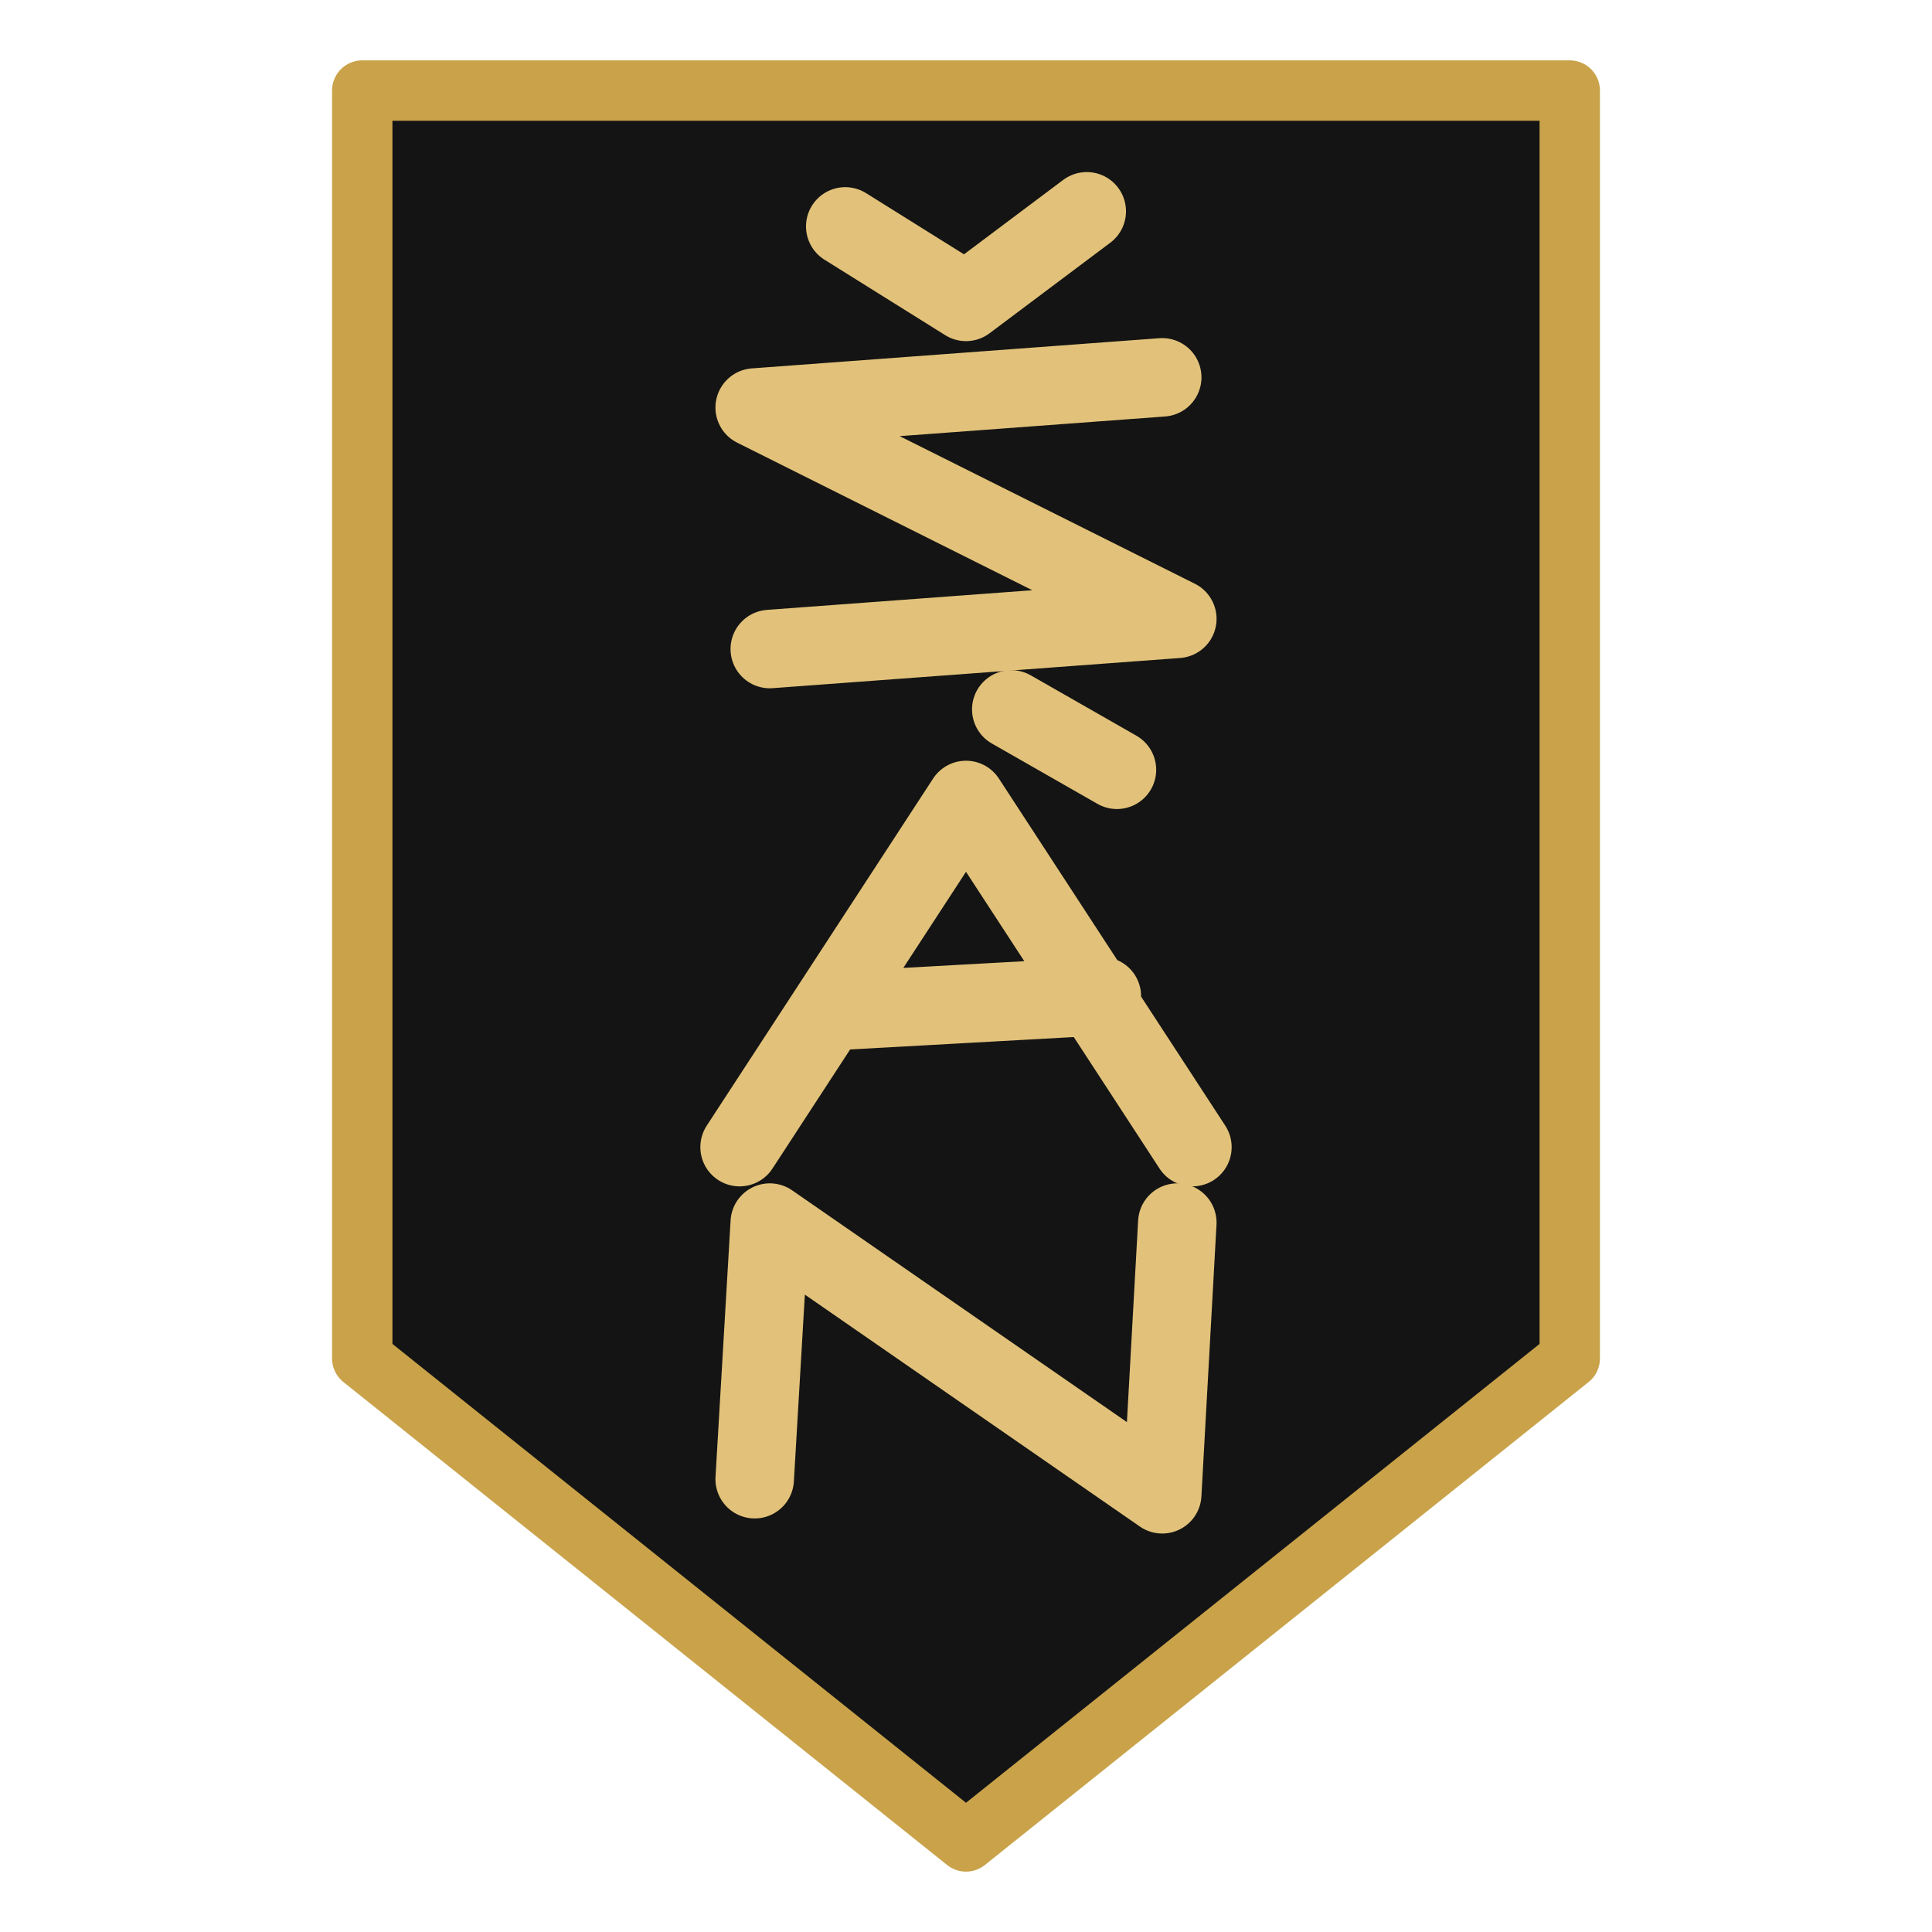
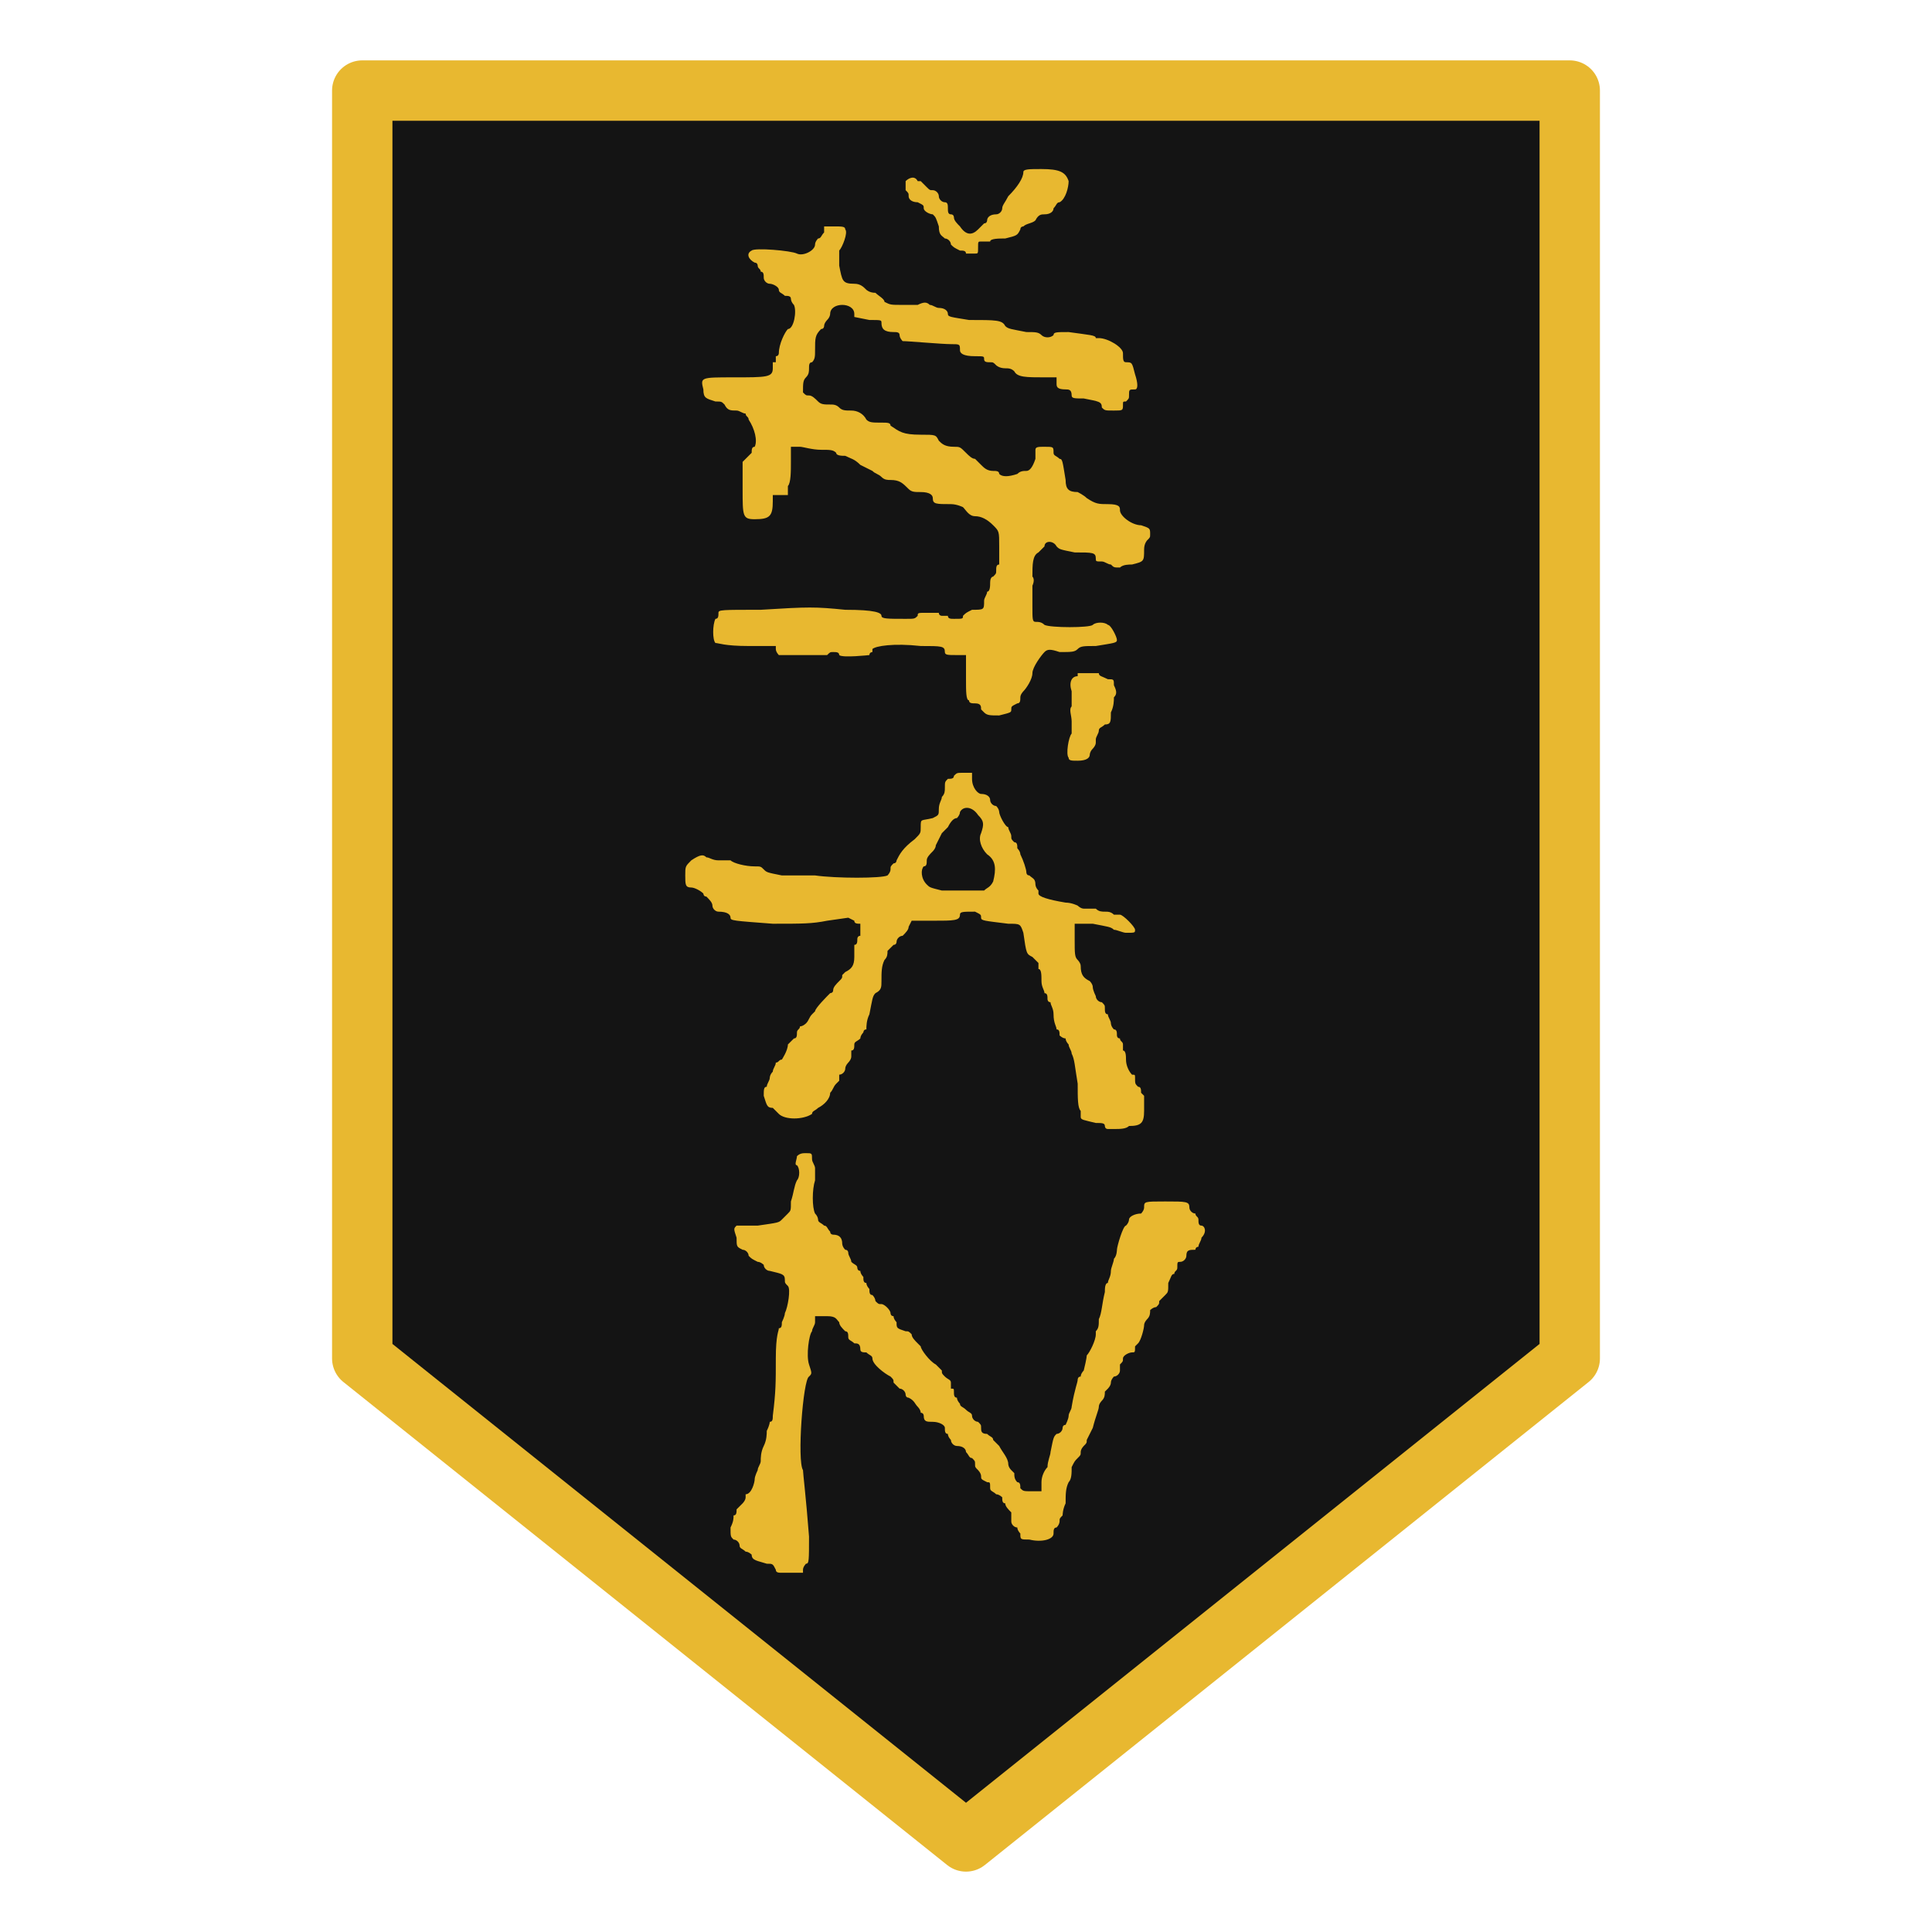
<svg xmlns="http://www.w3.org/2000/svg" viewBox="0 0 64 64" role="img">
-   <path d="M12 3 H52 V45 L32 61 L12 45 Z" fill="#141414" stroke="#c9a24a" stroke-width="2" stroke-linejoin="round" />
-   <g fill="none" stroke="#e2c27a" stroke-width="2.6" stroke-linecap="round" stroke-linejoin="round">
-     <path d="M28 7.5 L32 10 L36 7" />
-     <path d="M38.5 12.5 L25 13.5 L39 20.5 L25.5 21.5" />
-     <path d="M33.5 23.5 L37 25.5" />
-     <path d="M24.5 38 L32 26.5 L39.5 38 M27.5 33.5 L36.5 33" />
-     <path d="M25 49 L25.5 40.5 L38.5 49.5 L39 40.5" />
-   </g>
+   <path d="M12 3 H52 V45 L32 61 L12 45 Z" fill="#141414" stroke="#e8b830" stroke-width="2" stroke-linejoin="round" />
+   <path d="M25.9 52.1 C25.8 52.1 25.7 52.1 25.7 52.0 C25.6 51.8 25.6 51.8 25.4 51.8 C25.1 51.7 24.9 51.7 24.9 51.5 C24.9 51.5 24.8 51.4 24.7 51.4 C24.6 51.3 24.5 51.3 24.5 51.2 C24.5 51.1 24.4 51.0 24.3 51.0 C24.2 50.9 24.2 50.9 24.2 50.6 C24.3 50.4 24.3 50.3 24.3 50.2 C24.4 50.2 24.4 50.1 24.4 50.0 C24.4 50.0 24.5 49.9 24.6 49.8 C24.6 49.8 24.7 49.7 24.7 49.6 C24.7 49.6 24.7 49.5 24.7 49.5 C24.9 49.5 25.0 49.1 25.0 49.0 C25.0 48.9 25.1 48.7 25.1 48.7 C25.1 48.6 25.2 48.5 25.2 48.4 C25.2 48.3 25.2 48.1 25.3 47.9 C25.4 47.7 25.4 47.5 25.4 47.4 C25.5 47.2 25.5 47.1 25.5 47.1 C25.6 47.1 25.6 47.0 25.6 46.9 C25.7 46.1 25.7 45.8 25.7 45.0 C25.7 44.2 25.8 44.1 25.8 44.0 C25.9 44.0 25.9 43.9 25.9 43.8 C25.9 43.8 26.0 43.6 26.0 43.5 C26.1 43.3 26.2 42.7 26.1 42.6 C26.0 42.5 26.0 42.5 26.0 42.4 C26.0 42.2 25.9 42.2 25.5 42.1 C25.4 42.1 25.3 42.0 25.3 41.9 C25.3 41.9 25.2 41.8 25.1 41.8 C24.9 41.7 24.9 41.7 24.8 41.6 C24.8 41.5 24.7 41.4 24.6 41.4 C24.4 41.3 24.4 41.3 24.4 41.0 C24.3 40.7 24.3 40.7 24.4 40.6 C24.4 40.6 24.7 40.6 25.1 40.6 C25.8 40.5 25.8 40.5 25.9 40.4 C25.9 40.4 26.0 40.3 26.1 40.2 C26.2 40.1 26.2 40.1 26.2 39.8 C26.3 39.5 26.3 39.3 26.4 39.1 C26.5 39.0 26.5 38.7 26.4 38.6 C26.3 38.6 26.4 38.4 26.4 38.3 C26.5 38.2 26.6 38.2 26.7 38.2 C26.9 38.2 26.9 38.2 26.9 38.4 C26.9 38.5 27.0 38.6 27.0 38.7 C27.0 38.8 27.0 38.9 27.0 39.1 C26.9 39.4 26.9 40.0 27.0 40.2 C27.1 40.3 27.1 40.4 27.1 40.4 C27.1 40.5 27.2 40.5 27.3 40.6 C27.4 40.6 27.4 40.7 27.5 40.8 C27.5 40.9 27.6 40.9 27.6 40.9 C27.8 40.9 27.9 41.0 27.9 41.2 C27.9 41.2 27.9 41.3 28.0 41.4 C28.1 41.4 28.1 41.5 28.1 41.5 C28.1 41.6 28.2 41.7 28.2 41.8 C28.3 41.9 28.4 41.9 28.4 42.0 C28.4 42.0 28.4 42.1 28.5 42.1 C28.5 42.2 28.6 42.3 28.6 42.3 C28.6 42.4 28.6 42.5 28.7 42.5 C28.7 42.6 28.8 42.7 28.8 42.7 C28.8 42.8 28.8 42.9 28.9 42.9 C29.0 43.0 29.0 43.1 29.0 43.1 C29.1 43.2 29.1 43.2 29.2 43.2 C29.3 43.2 29.5 43.4 29.5 43.5 C29.5 43.5 29.5 43.6 29.6 43.6 C29.6 43.7 29.7 43.8 29.7 43.8 C29.7 44.0 29.7 44.0 30.0 44.1 C30.1 44.1 30.1 44.1 30.2 44.2 C30.2 44.3 30.3 44.4 30.4 44.5 C30.4 44.5 30.5 44.6 30.5 44.6 C30.5 44.7 30.8 45.1 31.0 45.2 C31.1 45.3 31.2 45.4 31.2 45.4 C31.2 45.5 31.2 45.5 31.3 45.6 C31.4 45.7 31.5 45.7 31.5 45.8 C31.5 45.9 31.5 45.9 31.5 46.0 C31.6 46.0 31.6 46.0 31.6 46.1 C31.6 46.2 31.6 46.3 31.7 46.3 C31.7 46.4 31.8 46.5 31.8 46.5 C31.8 46.6 31.9 46.6 32.0 46.7 C32.1 46.8 32.2 46.8 32.2 46.9 C32.2 47.0 32.3 47.1 32.4 47.1 C32.5 47.2 32.5 47.2 32.5 47.3 C32.5 47.4 32.5 47.5 32.7 47.5 C32.8 47.6 32.9 47.6 32.9 47.7 C32.9 47.7 33.0 47.8 33.1 47.9 C33.2 48.1 33.4 48.3 33.4 48.5 C33.4 48.5 33.4 48.6 33.5 48.7 C33.5 48.7 33.6 48.8 33.6 48.8 C33.6 48.9 33.6 49.0 33.7 49.1 C33.8 49.1 33.8 49.2 33.8 49.3 C33.9 49.4 33.9 49.4 34.2 49.4 L34.5 49.4 L34.5 49.1 C34.5 48.9 34.6 48.7 34.7 48.6 C34.7 48.4 34.8 48.2 34.8 48.1 C34.9 47.6 34.9 47.6 35.0 47.5 C35.1 47.5 35.2 47.4 35.2 47.3 C35.2 47.3 35.2 47.2 35.3 47.2 C35.3 47.2 35.4 47.0 35.4 46.9 C35.4 46.8 35.5 46.7 35.5 46.6 C35.6 46.0 35.7 45.8 35.7 45.7 C35.7 45.7 35.7 45.6 35.8 45.6 C35.8 45.5 35.9 45.4 35.9 45.4 C36.0 45.0 36.0 44.9 36.0 44.9 C36.1 44.8 36.3 44.4 36.3 44.2 C36.3 44.2 36.3 44.1 36.3 44.1 C36.4 44.0 36.4 43.9 36.4 43.7 C36.5 43.5 36.5 43.2 36.6 42.8 C36.6 42.7 36.6 42.5 36.7 42.5 C36.7 42.4 36.8 42.3 36.8 42.1 C36.8 42.0 36.9 41.8 36.9 41.7 C37.0 41.6 37.0 41.4 37.0 41.4 C37.0 41.3 37.2 40.6 37.3 40.6 C37.4 40.5 37.4 40.4 37.4 40.4 C37.4 40.3 37.6 40.2 37.8 40.2 C37.8 40.2 37.9 40.1 37.9 40.0 C37.9 39.8 37.9 39.8 38.6 39.8 C39.3 39.8 39.4 39.8 39.4 40.0 C39.4 40.1 39.5 40.2 39.6 40.2 C39.6 40.3 39.7 40.3 39.7 40.4 C39.7 40.5 39.7 40.6 39.8 40.6 C39.9 40.6 40.0 40.8 39.8 41.0 C39.8 41.1 39.7 41.2 39.7 41.3 C39.7 41.3 39.6 41.3 39.6 41.4 C39.4 41.4 39.3 41.4 39.3 41.6 C39.3 41.7 39.2 41.8 39.1 41.8 C39.0 41.8 39.0 41.8 39.0 42.0 C39.0 42.1 38.9 42.1 38.9 42.2 C38.8 42.2 38.8 42.3 38.7 42.5 C38.7 42.8 38.7 42.8 38.6 42.9 C38.5 43.0 38.4 43.1 38.4 43.1 C38.4 43.2 38.4 43.2 38.3 43.3 C38.2 43.3 38.1 43.4 38.1 43.4 C38.1 43.5 38.1 43.6 38.0 43.7 C38.0 43.7 37.9 43.8 37.9 43.9 C37.9 44.0 37.8 44.4 37.7 44.5 C37.7 44.5 37.6 44.6 37.6 44.6 C37.6 44.8 37.6 44.8 37.5 44.8 C37.4 44.8 37.2 44.9 37.2 45.0 C37.2 45.1 37.2 45.1 37.1 45.2 C37.1 45.2 37.1 45.3 37.1 45.4 C37.1 45.5 37.0 45.6 36.9 45.6 C36.9 45.6 36.8 45.7 36.8 45.8 C36.8 45.9 36.7 46.0 36.7 46.0 C36.7 46.0 36.6 46.1 36.6 46.1 C36.6 46.2 36.6 46.3 36.5 46.4 C36.5 46.4 36.4 46.5 36.4 46.6 C36.4 46.7 36.3 46.9 36.2 47.3 C36.1 47.5 36.0 47.7 36.0 47.7 C36.0 47.8 36.0 47.8 35.9 47.9 C35.9 47.9 35.8 48.0 35.8 48.1 C35.8 48.2 35.8 48.2 35.7 48.3 C35.6 48.4 35.6 48.4 35.5 48.6 C35.5 48.8 35.5 49.0 35.4 49.1 C35.3 49.3 35.3 49.5 35.3 49.8 C35.2 50.0 35.2 50.2 35.2 50.2 C35.1 50.3 35.1 50.3 35.1 50.4 C35.1 50.4 35.1 50.5 35.0 50.6 C34.9 50.6 34.9 50.7 34.9 50.8 C34.9 51.0 34.5 51.1 34.1 51.0 C33.8 51.0 33.8 51.0 33.8 50.8 C33.8 50.8 33.7 50.7 33.7 50.6 C33.6 50.6 33.5 50.5 33.5 50.4 C33.5 50.3 33.5 50.2 33.5 50.1 C33.4 50.0 33.3 49.9 33.3 49.8 C33.2 49.8 33.2 49.7 33.2 49.6 C33.2 49.6 33.1 49.5 33.0 49.5 C32.9 49.4 32.8 49.4 32.8 49.3 C32.8 49.1 32.8 49.1 32.7 49.1 C32.5 49.0 32.5 49.0 32.5 48.9 C32.5 48.8 32.4 48.7 32.4 48.7 C32.3 48.6 32.3 48.6 32.3 48.5 C32.3 48.4 32.3 48.4 32.2 48.3 C32.1 48.3 32.1 48.2 32.0 48.1 C32.0 48.0 31.9 47.9 31.7 47.9 C31.6 47.9 31.5 47.8 31.5 47.7 C31.5 47.7 31.4 47.6 31.4 47.5 C31.3 47.5 31.3 47.4 31.3 47.3 C31.3 47.2 31.1 47.1 30.9 47.1 C30.7 47.1 30.6 47.1 30.6 46.9 C30.6 46.9 30.6 46.8 30.5 46.8 C30.5 46.7 30.4 46.6 30.4 46.6 C30.3 46.5 30.3 46.4 30.1 46.3 C30.0 46.3 30.0 46.2 30.0 46.2 C30.0 46.1 29.9 46.0 29.8 46.0 C29.7 45.9 29.6 45.8 29.6 45.8 C29.6 45.7 29.6 45.7 29.5 45.6 C29.3 45.5 28.9 45.2 28.9 45.0 C28.9 44.9 28.8 44.9 28.7 44.8 C28.6 44.8 28.5 44.8 28.5 44.7 C28.5 44.5 28.4 44.5 28.3 44.5 C28.2 44.4 28.1 44.4 28.1 44.3 C28.1 44.2 28.1 44.1 28.0 44.1 C27.9 44.0 27.8 43.9 27.8 43.8 C27.7 43.7 27.7 43.6 27.4 43.6 L27.0 43.6 L27.0 43.8 C27.0 43.9 26.9 44.0 26.9 44.1 C26.8 44.2 26.7 44.9 26.8 45.2 C26.9 45.5 26.9 45.5 26.8 45.6 C26.6 45.7 26.4 48.4 26.6 48.7 C26.6 48.8 26.7 49.6 26.8 50.9 C26.8 51.7 26.8 51.8 26.7 51.8 C26.7 51.8 26.6 51.9 26.6 52.0 C26.6 52.0 26.6 52.1 26.6 52.1 C26.6 52.1 26.1 52.1 25.9 52.1 Z M36.7 37.4 C36.6 37.4 36.6 37.3 36.6 37.3 C36.6 37.2 36.5 37.2 36.3 37.2 C35.9 37.1 35.8 37.1 35.8 37.0 C35.8 36.9 35.8 36.8 35.8 36.8 C35.7 36.7 35.7 36.4 35.7 35.9 C35.6 35.3 35.6 35.1 35.5 34.9 C35.5 34.8 35.4 34.7 35.4 34.6 C35.4 34.6 35.3 34.5 35.3 34.4 C35.2 34.4 35.1 34.3 35.1 34.3 C35.1 34.2 35.1 34.1 35.0 34.1 C35.0 34.0 34.9 33.9 34.9 33.6 C34.9 33.4 34.8 33.3 34.8 33.2 C34.7 33.2 34.7 33.1 34.7 33.1 C34.7 33.0 34.7 32.9 34.6 32.9 C34.6 32.8 34.5 32.7 34.5 32.5 C34.5 32.3 34.5 32.1 34.4 32.1 C34.4 32.1 34.4 32.0 34.4 31.9 C34.4 31.9 34.3 31.8 34.2 31.7 C34.0 31.6 34.0 31.6 33.9 30.9 C33.8 30.6 33.8 30.6 33.4 30.6 C32.6 30.5 32.5 30.5 32.5 30.4 C32.5 30.3 32.5 30.3 32.3 30.2 C31.9 30.2 31.8 30.2 31.8 30.3 C31.8 30.5 31.6 30.5 30.9 30.5 L30.2 30.5 L30.1 30.7 C30.1 30.8 30.0 30.9 29.9 31.0 C29.8 31.0 29.7 31.1 29.7 31.2 C29.7 31.2 29.7 31.3 29.6 31.3 C29.5 31.4 29.4 31.5 29.4 31.5 C29.4 31.6 29.4 31.7 29.3 31.8 C29.2 32.0 29.2 32.2 29.2 32.5 C29.2 32.7 29.2 32.8 29.0 32.9 C28.9 33.0 28.9 33.1 28.8 33.6 C28.7 33.8 28.7 34.0 28.7 34.1 C28.6 34.1 28.6 34.2 28.6 34.2 C28.6 34.2 28.5 34.3 28.5 34.4 C28.4 34.5 28.3 34.5 28.3 34.6 C28.3 34.7 28.3 34.8 28.2 34.8 C28.2 34.9 28.2 35.0 28.2 35.0 C28.2 35.1 28.1 35.2 28.1 35.2 C28.1 35.2 28.0 35.3 28.0 35.4 C28.0 35.5 27.9 35.6 27.8 35.6 C27.8 35.6 27.8 35.7 27.8 35.8 C27.8 35.8 27.7 35.9 27.7 35.9 C27.6 36.0 27.6 36.1 27.5 36.2 C27.5 36.4 27.3 36.6 27.1 36.7 C27.0 36.8 26.9 36.8 26.9 36.9 C26.6 37.1 26.0 37.1 25.8 36.9 C25.7 36.8 25.6 36.7 25.6 36.7 C25.4 36.7 25.4 36.6 25.3 36.3 C25.3 36.1 25.3 36.0 25.4 36.0 C25.4 35.9 25.5 35.8 25.5 35.7 C25.5 35.7 25.5 35.6 25.6 35.5 C25.6 35.4 25.7 35.3 25.7 35.2 C25.8 35.2 25.8 35.1 25.9 35.1 C25.9 35.1 26.1 34.8 26.1 34.6 C26.1 34.6 26.2 34.5 26.3 34.4 C26.4 34.4 26.4 34.3 26.4 34.2 C26.4 34.1 26.5 34.1 26.5 34.0 C26.6 34.0 26.7 33.9 26.7 33.9 C26.8 33.8 26.8 33.7 26.9 33.6 C26.9 33.6 27.0 33.5 27.0 33.5 C27.0 33.4 27.4 33.0 27.5 32.9 C27.5 32.9 27.6 32.9 27.6 32.8 C27.6 32.7 27.7 32.6 27.8 32.5 C27.9 32.4 27.9 32.4 27.9 32.3 C27.9 32.3 28.0 32.2 28.0 32.2 C28.2 32.1 28.3 32.0 28.3 31.7 C28.3 31.5 28.3 31.4 28.3 31.3 C28.4 31.3 28.4 31.2 28.4 31.1 C28.4 31.1 28.4 31.0 28.5 31.0 C28.5 30.9 28.5 30.6 28.5 30.6 C28.4 30.6 28.3 30.6 28.3 30.5 L28.1 30.4 L27.4 30.5 C26.9 30.6 26.6 30.6 25.6 30.6 C24.3 30.5 24.2 30.5 24.2 30.4 C24.2 30.3 24.1 30.2 23.8 30.2 C23.7 30.2 23.6 30.1 23.6 30.0 C23.6 29.9 23.5 29.8 23.4 29.7 C23.3 29.7 23.3 29.6 23.3 29.6 C23.2 29.5 23.0 29.4 22.9 29.4 C22.7 29.4 22.7 29.3 22.7 29.0 C22.7 28.7 22.7 28.7 22.9 28.5 C23.2 28.3 23.3 28.3 23.4 28.4 C23.5 28.4 23.6 28.5 23.8 28.5 C24.1 28.5 24.2 28.5 24.2 28.5 C24.3 28.6 24.7 28.7 25.0 28.7 C25.2 28.7 25.2 28.7 25.3 28.8 C25.4 28.9 25.4 28.9 25.9 29.0 C26.2 29.0 26.7 29.0 27.0 29.0 C27.7 29.1 29.2 29.1 29.4 29.0 C29.4 29.0 29.5 28.9 29.5 28.8 C29.5 28.7 29.5 28.7 29.6 28.6 C29.7 28.6 29.7 28.5 29.7 28.5 C29.8 28.3 29.9 28.1 30.3 27.8 C30.5 27.6 30.5 27.6 30.5 27.4 C30.5 27.1 30.5 27.2 30.9 27.1 C31.1 27.0 31.1 27.0 31.1 26.8 C31.1 26.6 31.2 26.5 31.2 26.4 C31.3 26.3 31.3 26.2 31.3 26.1 C31.3 25.9 31.3 25.9 31.4 25.8 C31.5 25.8 31.6 25.8 31.6 25.7 C31.7 25.6 31.7 25.6 31.9 25.6 L32.2 25.6 L32.2 25.8 C32.2 26.1 32.4 26.3 32.5 26.3 C32.7 26.3 32.8 26.4 32.8 26.5 C32.8 26.6 32.9 26.7 33.0 26.7 C33.1 26.8 33.1 26.9 33.1 26.9 C33.1 27.0 33.3 27.4 33.4 27.4 C33.4 27.5 33.5 27.6 33.5 27.7 C33.5 27.8 33.5 27.8 33.6 27.9 C33.7 27.9 33.7 28.0 33.7 28.1 C33.7 28.1 33.8 28.2 33.8 28.3 C33.9 28.5 34.0 28.8 34.0 28.9 C34.0 28.9 34.0 29.0 34.1 29.0 C34.2 29.1 34.3 29.1 34.3 29.3 C34.3 29.3 34.3 29.4 34.4 29.5 C34.4 29.5 34.4 29.5 34.4 29.6 C34.4 29.7 34.7 29.8 35.3 29.9 C35.5 29.9 35.7 30.0 35.7 30.0 C35.7 30.0 35.8 30.1 35.9 30.1 C36.0 30.1 36.2 30.1 36.3 30.1 C36.4 30.2 36.5 30.2 36.6 30.2 C36.7 30.2 36.8 30.2 36.9 30.3 C37.0 30.3 37.1 30.3 37.1 30.3 C37.2 30.3 37.6 30.7 37.6 30.8 C37.6 30.9 37.6 30.9 37.3 30.9 C37.2 30.9 37.0 30.8 36.9 30.8 C36.8 30.7 36.7 30.7 36.2 30.6 L35.6 30.6 L35.6 31.1 C35.6 31.6 35.6 31.7 35.7 31.8 C35.7 31.8 35.8 31.9 35.8 32.0 C35.8 32.3 35.9 32.4 36.1 32.5 C36.1 32.5 36.2 32.6 36.2 32.7 C36.2 32.8 36.3 33.0 36.3 33.0 C36.3 33.1 36.4 33.2 36.5 33.2 C36.6 33.3 36.6 33.3 36.6 33.4 C36.6 33.5 36.6 33.6 36.7 33.6 C36.7 33.7 36.8 33.8 36.8 33.9 C36.8 33.9 36.8 34.0 36.9 34.1 C37.0 34.1 37.0 34.2 37.0 34.3 C37.0 34.3 37.0 34.4 37.1 34.4 C37.1 34.5 37.2 34.5 37.2 34.6 C37.2 34.6 37.2 34.7 37.2 34.8 C37.3 34.8 37.3 35.0 37.3 35.1 C37.3 35.3 37.4 35.5 37.5 35.6 C37.6 35.6 37.6 35.6 37.6 35.7 C37.6 35.9 37.6 35.9 37.7 36.0 C37.8 36.0 37.8 36.1 37.8 36.2 C37.8 36.2 37.9 36.3 37.9 36.3 C37.9 36.4 37.9 36.5 37.9 36.8 C37.9 37.2 37.8 37.3 37.4 37.3 C37.3 37.4 37.1 37.4 36.9 37.4 C36.8 37.4 36.7 37.4 36.7 37.4 Z M32.6 29.5 C32.7 29.4 32.8 29.4 32.9 29.2 C33.0 28.8 33.0 28.5 32.7 28.3 C32.5 28.1 32.4 27.8 32.5 27.6 C32.6 27.3 32.6 27.2 32.4 27.0 C32.2 26.7 31.9 26.7 31.8 26.9 C31.8 27.0 31.7 27.1 31.7 27.1 C31.6 27.1 31.5 27.2 31.4 27.4 C31.3 27.5 31.2 27.6 31.2 27.6 C31.2 27.6 31.0 28.0 31.0 28.0 C31.0 28.1 30.9 28.2 30.9 28.2 C30.8 28.3 30.7 28.4 30.7 28.5 C30.7 28.6 30.7 28.7 30.6 28.7 C30.5 28.8 30.5 29.1 30.7 29.3 C30.8 29.4 30.8 29.4 31.2 29.5 C32.0 29.5 32.5 29.5 32.6 29.5 Z M35.4 25.1 C35.3 25.0 35.4 24.4 35.5 24.3 C35.5 24.3 35.5 24.1 35.5 23.9 C35.5 23.7 35.4 23.5 35.5 23.4 C35.5 23.3 35.5 23.1 35.5 22.9 C35.4 22.6 35.5 22.4 35.7 22.4 C35.7 22.4 35.7 22.4 35.7 22.3 C35.7 22.3 35.8 22.3 36.1 22.3 C36.4 22.3 36.4 22.3 36.4 22.3 C36.4 22.4 36.5 22.4 36.7 22.5 C36.9 22.5 36.9 22.5 36.9 22.7 C37.0 22.9 37.0 23.0 36.9 23.1 C36.9 23.2 36.9 23.4 36.8 23.6 C36.8 23.9 36.8 24.0 36.6 24.0 C36.5 24.1 36.4 24.1 36.4 24.2 C36.4 24.3 36.3 24.4 36.3 24.5 C36.3 24.5 36.3 24.6 36.3 24.6 C36.3 24.7 36.2 24.8 36.2 24.8 C36.1 24.9 36.1 25.0 36.1 25.0 C36.1 25.1 36.0 25.2 35.7 25.2 C35.5 25.2 35.4 25.2 35.4 25.1 Z M32.6 23.6 C32.6 23.6 32.5 23.5 32.5 23.5 C32.5 23.4 32.5 23.3 32.3 23.3 C32.2 23.3 32.1 23.3 32.1 23.2 C32.0 23.2 32.0 22.9 32.0 22.5 L32.0 21.7 L31.7 21.7 C31.4 21.7 31.3 21.7 31.3 21.6 C31.3 21.4 31.2 21.4 30.5 21.4 C29.6 21.3 29.0 21.4 28.9 21.5 C28.9 21.5 28.9 21.6 28.9 21.6 C28.9 21.6 28.8 21.6 28.8 21.7 C28.8 21.7 27.9 21.8 27.8 21.7 C27.8 21.6 27.7 21.6 27.6 21.6 C27.5 21.6 27.5 21.6 27.4 21.7 C27.4 21.7 25.9 21.7 25.8 21.7 C25.8 21.7 25.7 21.6 25.7 21.5 L25.7 21.4 L24.8 21.4 C24.0 21.4 23.8 21.3 23.7 21.3 C23.6 21.2 23.6 20.7 23.7 20.5 C23.8 20.5 23.8 20.4 23.8 20.3 C23.8 20.2 23.9 20.2 25.2 20.2 C26.8 20.1 27.0 20.1 28.0 20.2 C29.0 20.2 29.2 20.3 29.2 20.4 C29.2 20.5 29.4 20.5 30.0 20.5 C30.3 20.5 30.3 20.5 30.4 20.4 C30.4 20.3 30.4 20.3 30.7 20.3 C30.9 20.3 31.1 20.3 31.1 20.3 C31.1 20.4 31.2 20.4 31.2 20.4 C31.3 20.4 31.4 20.4 31.4 20.4 C31.4 20.5 31.5 20.5 31.6 20.5 C31.9 20.5 31.9 20.5 31.9 20.4 C32.0 20.3 32.0 20.3 32.2 20.2 C32.6 20.2 32.6 20.2 32.6 19.9 C32.6 19.8 32.7 19.7 32.7 19.6 C32.8 19.6 32.8 19.4 32.8 19.3 C32.8 19.1 32.9 19.1 32.9 19.1 C33.0 19.0 33.0 19.0 33.0 18.9 C33.0 18.8 33.0 18.7 33.1 18.7 C33.1 18.6 33.1 18.5 33.1 18.1 C33.1 17.6 33.1 17.6 32.9 17.4 C32.7 17.2 32.5 17.1 32.3 17.1 C32.1 17.1 32.0 16.9 31.9 16.8 C31.9 16.8 31.7 16.7 31.5 16.7 C31.0 16.7 30.9 16.7 30.9 16.5 C30.9 16.4 30.8 16.3 30.5 16.3 C30.3 16.3 30.2 16.3 30.1 16.2 C29.9 16.0 29.8 15.9 29.5 15.9 C29.4 15.9 29.3 15.9 29.2 15.8 C29.1 15.7 29.0 15.7 28.9 15.6 C28.9 15.6 28.7 15.5 28.5 15.4 C28.3 15.2 28.2 15.2 28.0 15.1 C27.9 15.1 27.7 15.1 27.7 15.0 C27.6 14.9 27.5 14.9 27.2 14.9 C26.9 14.9 26.6 14.8 26.5 14.8 L26.2 14.8 L26.2 15.3 C26.2 15.6 26.2 16.0 26.1 16.1 L26.1 16.4 L25.9 16.4 L25.6 16.4 L25.6 16.6 C25.6 17.1 25.5 17.2 25.0 17.2 C24.6 17.2 24.6 17.1 24.6 16.2 L24.6 15.3 L24.7 15.2 C24.8 15.1 24.9 15.0 24.9 15.0 C24.9 14.9 24.9 14.8 25.0 14.8 C25.1 14.6 25.0 14.2 24.8 13.9 C24.8 13.8 24.7 13.8 24.7 13.7 C24.6 13.7 24.5 13.6 24.4 13.6 C24.2 13.6 24.1 13.6 24.0 13.4 C23.9 13.3 23.9 13.3 23.7 13.3 C23.4 13.2 23.3 13.2 23.3 12.9 C23.2 12.5 23.2 12.5 24.3 12.5 C25.4 12.5 25.6 12.5 25.6 12.2 C25.6 12.1 25.6 12.0 25.6 12.0 C25.6 12.0 25.7 12.0 25.7 12.0 C25.7 11.9 25.7 11.8 25.7 11.8 C25.8 11.8 25.8 11.7 25.8 11.7 C25.8 11.4 26.0 11.0 26.1 10.9 C26.3 10.9 26.4 10.3 26.3 10.1 C26.2 10.0 26.2 9.9 26.2 9.9 C26.2 9.8 26.1 9.8 26.0 9.8 C25.9 9.7 25.8 9.7 25.8 9.6 C25.8 9.5 25.6 9.4 25.5 9.4 C25.4 9.4 25.3 9.3 25.3 9.2 C25.3 9.1 25.3 9.0 25.2 9.0 C25.2 8.9 25.1 8.9 25.1 8.8 C25.1 8.8 25.1 8.7 25.0 8.7 C24.8 8.6 24.7 8.4 24.9 8.3 C25.0 8.2 26.2 8.3 26.4 8.4 C26.6 8.5 27.0 8.3 27.0 8.1 C27.0 8.0 27.1 7.9 27.1 7.9 C27.2 7.9 27.2 7.8 27.3 7.7 L27.3 7.5 L27.6 7.5 C27.9 7.5 28.0 7.5 28.0 7.6 C28.1 7.7 27.9 8.2 27.8 8.3 C27.8 8.3 27.8 8.4 27.8 8.8 C27.9 9.3 27.9 9.4 28.3 9.4 C28.5 9.4 28.6 9.5 28.7 9.6 C28.7 9.6 28.8 9.7 29.0 9.7 C29.1 9.8 29.3 9.9 29.3 10.0 C29.5 10.1 29.5 10.1 29.9 10.1 C30.1 10.1 30.3 10.1 30.4 10.1 C30.6 10.0 30.7 10.0 30.8 10.1 C30.9 10.1 31.0 10.2 31.1 10.2 C31.3 10.2 31.4 10.3 31.4 10.4 C31.4 10.5 31.5 10.5 32.1 10.6 C33.0 10.6 33.2 10.6 33.3 10.8 C33.4 10.9 33.5 10.9 34.0 11.0 C34.3 11.0 34.4 11.0 34.5 11.1 C34.6 11.2 34.8 11.2 34.9 11.1 C34.9 11.0 35.0 11.0 35.4 11.0 C36.1 11.1 36.3 11.1 36.3 11.2 C36.3 11.2 36.4 11.2 36.4 11.2 C36.7 11.2 37.2 11.5 37.2 11.7 C37.2 11.9 37.2 12.0 37.3 12.0 C37.5 12.0 37.5 12.0 37.6 12.4 C37.7 12.7 37.7 12.9 37.6 12.9 C37.4 12.9 37.4 12.9 37.4 13.1 C37.4 13.2 37.4 13.2 37.3 13.3 C37.2 13.3 37.2 13.3 37.2 13.4 C37.2 13.6 37.2 13.6 36.9 13.6 C36.6 13.6 36.6 13.6 36.5 13.5 C36.5 13.3 36.4 13.3 35.9 13.2 C35.6 13.2 35.5 13.2 35.5 13.1 C35.5 12.9 35.4 12.9 35.3 12.9 C35.0 12.9 35.0 12.8 35.0 12.7 L35.0 12.5 L34.6 12.5 C34.0 12.5 33.7 12.5 33.6 12.3 C33.5 12.2 33.4 12.2 33.3 12.2 C33.1 12.2 33.0 12.1 33.0 12.1 C32.9 12.0 32.9 12.0 32.8 12.0 C32.7 12.0 32.6 12.0 32.6 11.9 C32.6 11.8 32.6 11.8 32.3 11.8 C31.9 11.8 31.8 11.7 31.8 11.6 C31.8 11.4 31.8 11.4 31.5 11.4 C31.2 11.4 30.1 11.3 29.9 11.3 C29.9 11.3 29.8 11.2 29.8 11.1 C29.8 11.0 29.7 11.0 29.6 11.0 C29.3 11.0 29.2 10.9 29.2 10.7 C29.2 10.6 29.2 10.6 28.8 10.6 L28.3 10.5 L28.3 10.4 C28.3 10.0 27.5 10.0 27.5 10.4 C27.5 10.4 27.5 10.5 27.4 10.6 C27.4 10.6 27.3 10.7 27.3 10.8 C27.3 10.8 27.3 10.9 27.2 10.9 C27.0 11.1 27.0 11.2 27.0 11.6 C27.0 11.8 27.0 11.9 26.9 12.0 C26.8 12.0 26.8 12.1 26.8 12.2 C26.8 12.3 26.8 12.4 26.7 12.5 C26.6 12.6 26.6 12.7 26.6 13.0 C26.7 13.1 26.7 13.1 26.8 13.1 C26.9 13.1 27.0 13.2 27.1 13.3 C27.2 13.4 27.3 13.4 27.5 13.4 C27.6 13.4 27.7 13.4 27.8 13.5 C27.9 13.6 28.0 13.6 28.2 13.6 C28.4 13.6 28.6 13.7 28.7 13.9 C28.8 14.0 28.9 14.0 29.2 14.0 C29.4 14.0 29.5 14.0 29.5 14.1 C29.8 14.3 29.9 14.4 30.5 14.4 C31.0 14.4 31.0 14.4 31.1 14.6 C31.2 14.7 31.3 14.8 31.6 14.8 C31.8 14.8 31.8 14.8 32.0 15.0 C32.1 15.1 32.2 15.2 32.3 15.2 C32.3 15.2 32.4 15.3 32.5 15.4 C32.6 15.5 32.7 15.6 32.9 15.6 C33.0 15.6 33.1 15.6 33.1 15.7 C33.2 15.8 33.4 15.8 33.7 15.7 C33.8 15.6 33.9 15.6 34.0 15.6 C34.1 15.6 34.2 15.5 34.3 15.2 C34.3 15.0 34.3 14.9 34.3 14.9 C34.3 14.8 34.4 14.8 34.6 14.8 C34.9 14.8 34.9 14.8 34.9 15.0 C34.9 15.1 35.0 15.1 35.1 15.2 C35.2 15.2 35.2 15.3 35.3 15.9 C35.3 16.2 35.4 16.3 35.7 16.3 C35.7 16.3 35.9 16.4 36.0 16.5 C36.3 16.7 36.4 16.7 36.7 16.7 C37.1 16.7 37.1 16.8 37.1 16.9 C37.1 17.1 37.5 17.4 37.8 17.4 C38.1 17.5 38.1 17.5 38.1 17.7 C38.1 17.8 38.1 17.8 38.0 17.9 C38.0 17.9 37.9 18.0 37.9 18.2 C37.9 18.6 37.9 18.6 37.5 18.7 C37.4 18.7 37.2 18.7 37.1 18.8 C36.9 18.8 36.9 18.8 36.8 18.7 C36.7 18.7 36.6 18.6 36.5 18.6 C36.3 18.6 36.3 18.6 36.3 18.5 C36.3 18.3 36.2 18.3 35.6 18.3 C35.1 18.2 35.1 18.2 35.0 18.1 C34.9 17.9 34.6 17.9 34.6 18.1 C34.6 18.1 34.5 18.2 34.4 18.3 C34.2 18.4 34.2 18.7 34.2 19.1 C34.3 19.2 34.2 19.4 34.2 19.4 C34.2 19.5 34.2 19.7 34.2 20.1 C34.2 20.5 34.2 20.6 34.3 20.6 C34.4 20.6 34.5 20.6 34.6 20.7 C34.8 20.8 36.1 20.8 36.2 20.7 C36.3 20.6 36.6 20.6 36.7 20.7 C36.8 20.7 37.0 21.1 37.0 21.2 C37.0 21.3 36.9 21.3 36.3 21.4 C35.9 21.4 35.8 21.4 35.7 21.5 C35.6 21.6 35.5 21.6 35.1 21.6 C34.8 21.5 34.7 21.5 34.6 21.6 C34.5 21.7 34.2 22.1 34.2 22.3 C34.2 22.5 34.0 22.8 33.9 22.9 C33.9 22.9 33.8 23.0 33.8 23.1 C33.8 23.2 33.8 23.3 33.7 23.3 C33.5 23.4 33.5 23.4 33.5 23.5 C33.5 23.6 33.5 23.6 33.1 23.7 C32.8 23.7 32.7 23.7 32.6 23.6 Z M32.0 8.4 C32.0 8.3 31.9 8.3 31.8 8.3 C31.6 8.2 31.6 8.2 31.5 8.1 C31.5 8.0 31.4 7.9 31.3 7.9 C31.2 7.8 31.1 7.8 31.1 7.5 C31.0 7.2 31.0 7.2 30.9 7.1 C30.8 7.1 30.6 7.0 30.6 6.9 C30.6 6.8 30.6 6.8 30.4 6.7 C30.2 6.7 30.1 6.6 30.1 6.5 C30.1 6.4 30.1 6.4 30.0 6.3 C30.0 6.3 30.0 6.2 30.0 6.0 C30.1 5.9 30.3 5.8 30.4 6.0 C30.4 6.0 30.4 6.0 30.5 6.0 C30.5 6.0 30.6 6.1 30.7 6.2 C30.8 6.3 30.8 6.3 30.9 6.3 C31.0 6.3 31.1 6.4 31.1 6.5 C31.1 6.6 31.2 6.7 31.3 6.7 C31.4 6.7 31.4 6.8 31.4 6.9 C31.4 7.0 31.4 7.1 31.5 7.1 C31.6 7.1 31.6 7.2 31.6 7.2 C31.6 7.3 31.7 7.4 31.8 7.5 C32.0 7.8 32.2 7.8 32.4 7.6 C32.5 7.5 32.6 7.4 32.6 7.4 C32.7 7.4 32.7 7.3 32.7 7.3 C32.7 7.2 32.8 7.1 33.0 7.1 C33.1 7.1 33.2 7.0 33.2 6.9 C33.2 6.8 33.3 6.7 33.4 6.5 C33.7 6.2 33.9 5.9 33.9 5.7 C33.9 5.6 34.1 5.6 34.5 5.6 C35.1 5.6 35.3 5.7 35.4 6.0 C35.4 6.2 35.3 6.6 35.1 6.7 C35.0 6.7 35.0 6.8 34.9 6.9 C34.9 7.0 34.8 7.1 34.6 7.1 C34.5 7.1 34.4 7.1 34.3 7.3 C34.2 7.4 34.0 7.4 33.9 7.5 C33.9 7.5 33.8 7.5 33.8 7.6 C33.7 7.8 33.7 7.8 33.3 7.9 C33.1 7.9 32.8 7.9 32.8 8.0 C32.7 8.0 32.6 8.0 32.5 8.0 C32.4 8.0 32.4 8.0 32.4 8.2 C32.4 8.4 32.4 8.4 32.3 8.4 C32.2 8.4 32.1 8.4 32.0 8.4 Z" fill="#e8b830" fill-rule="evenodd" />
</svg>
